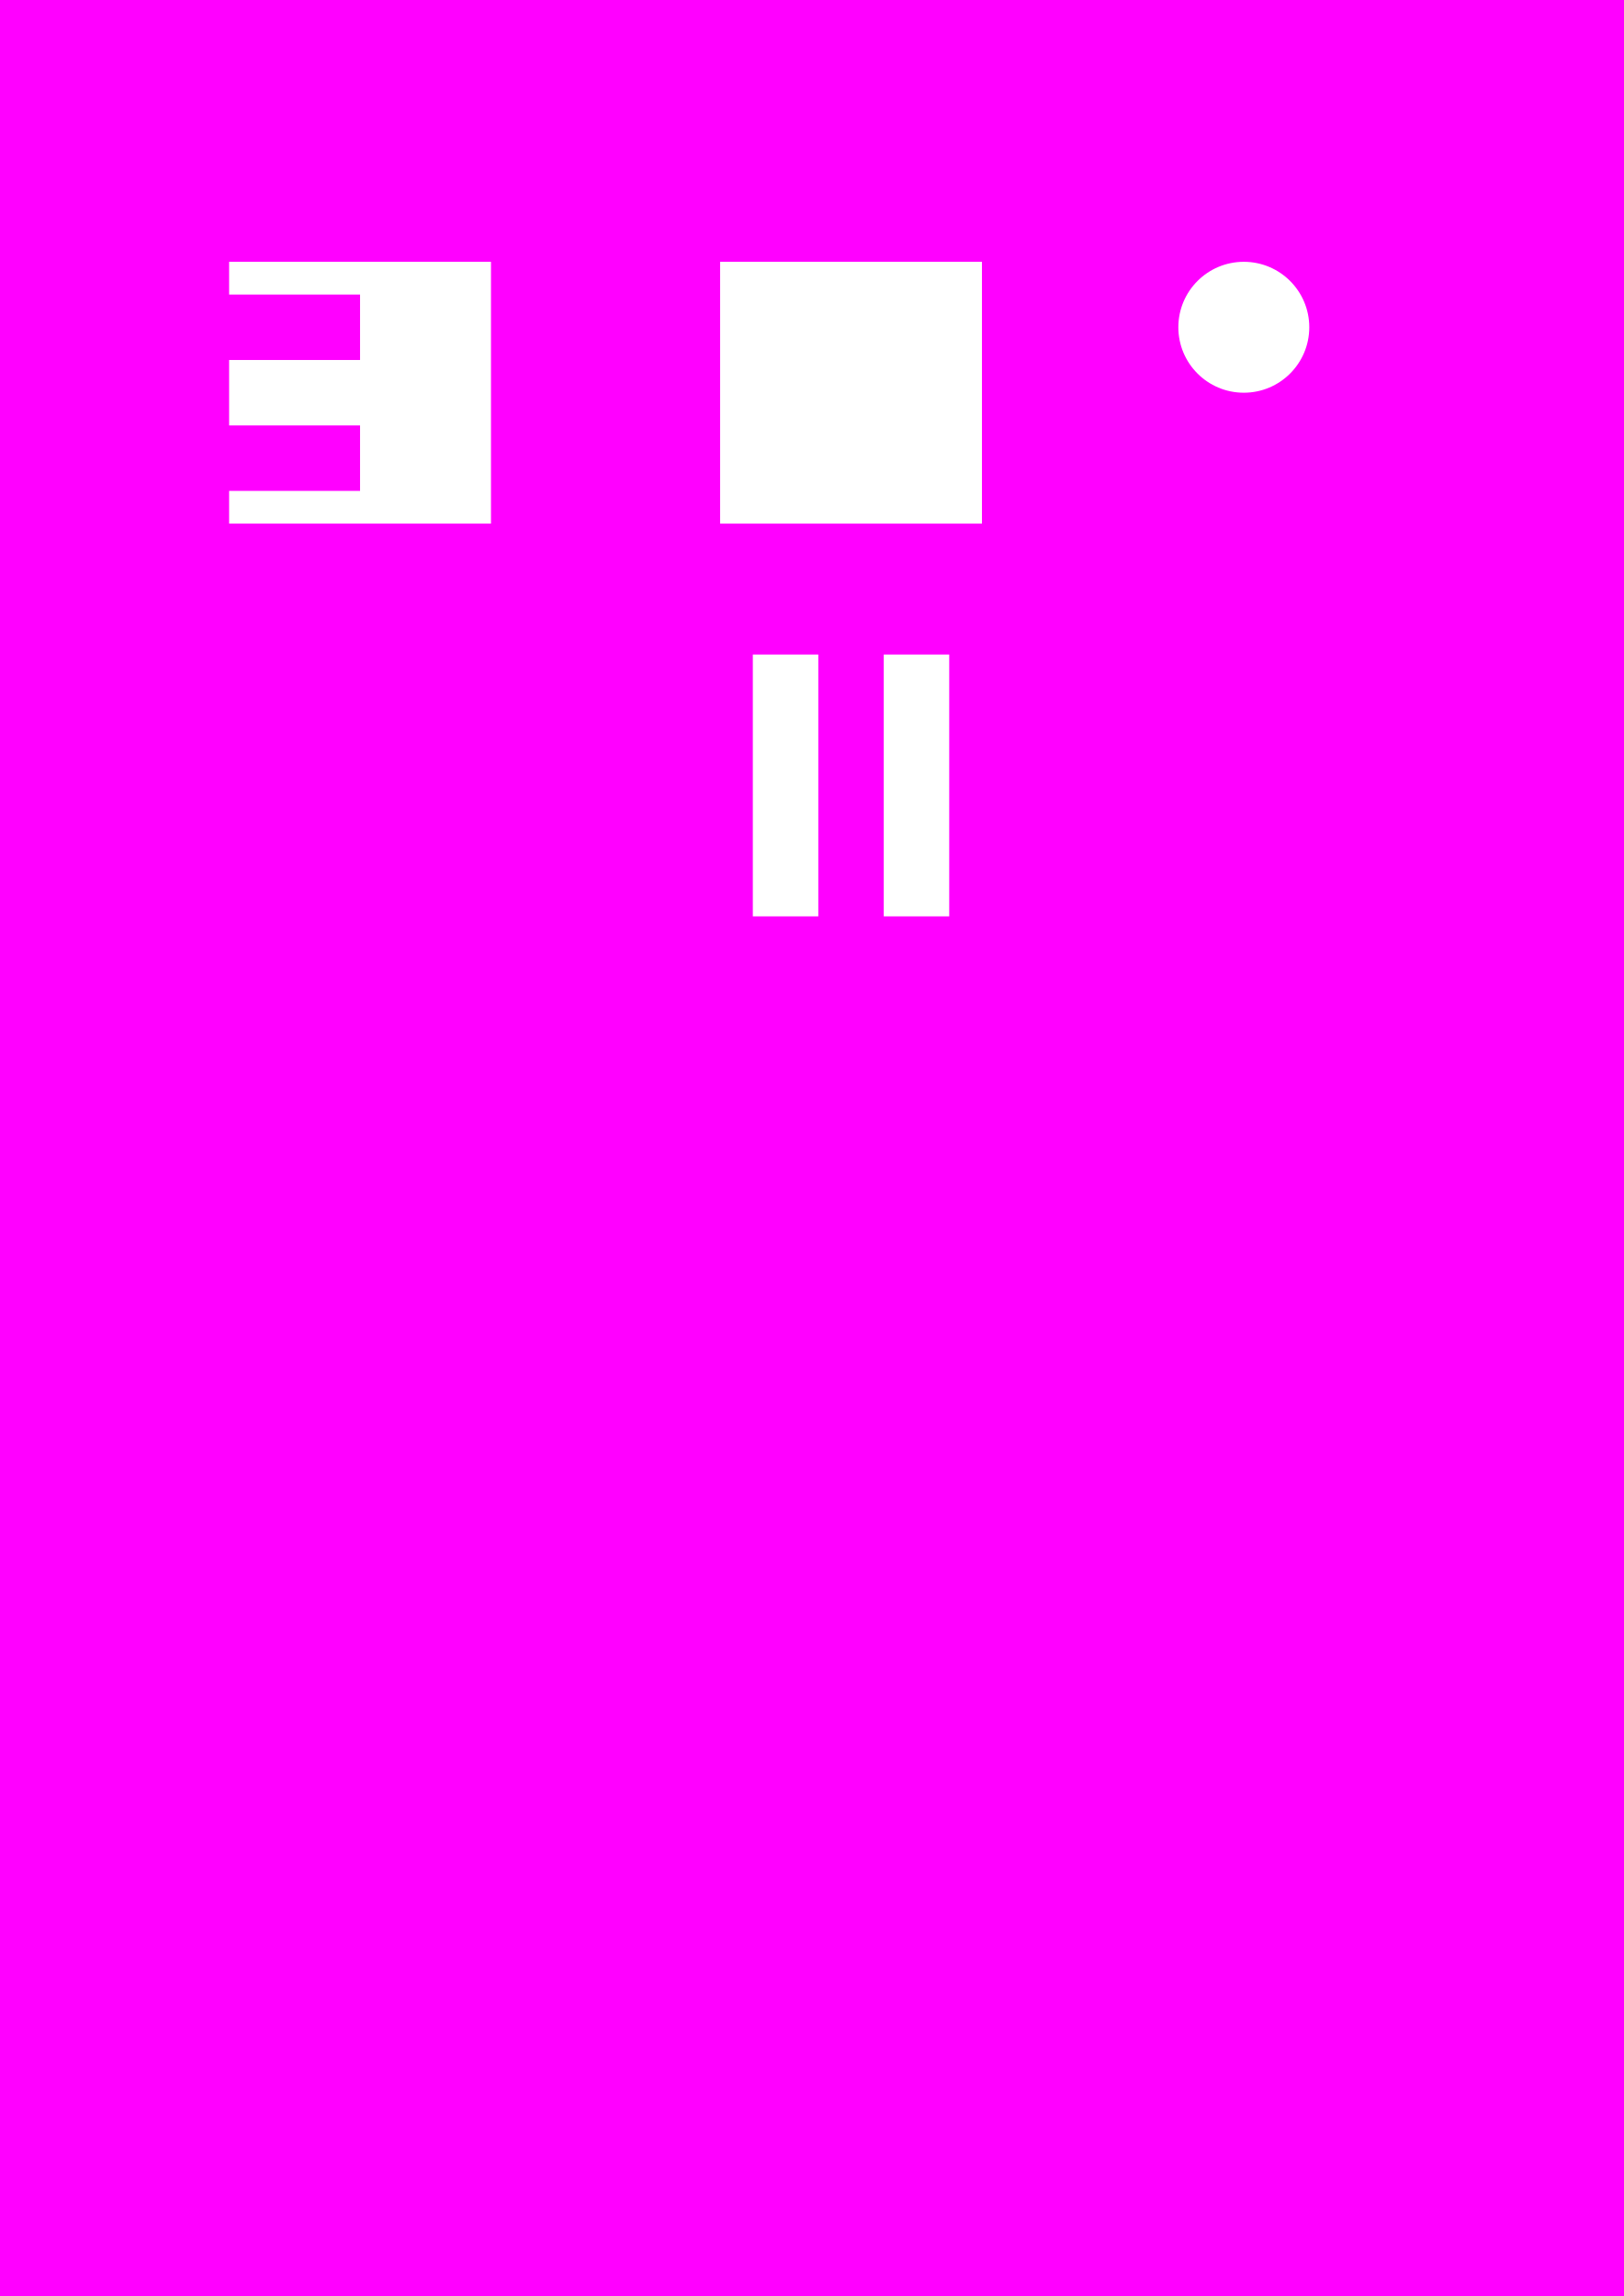
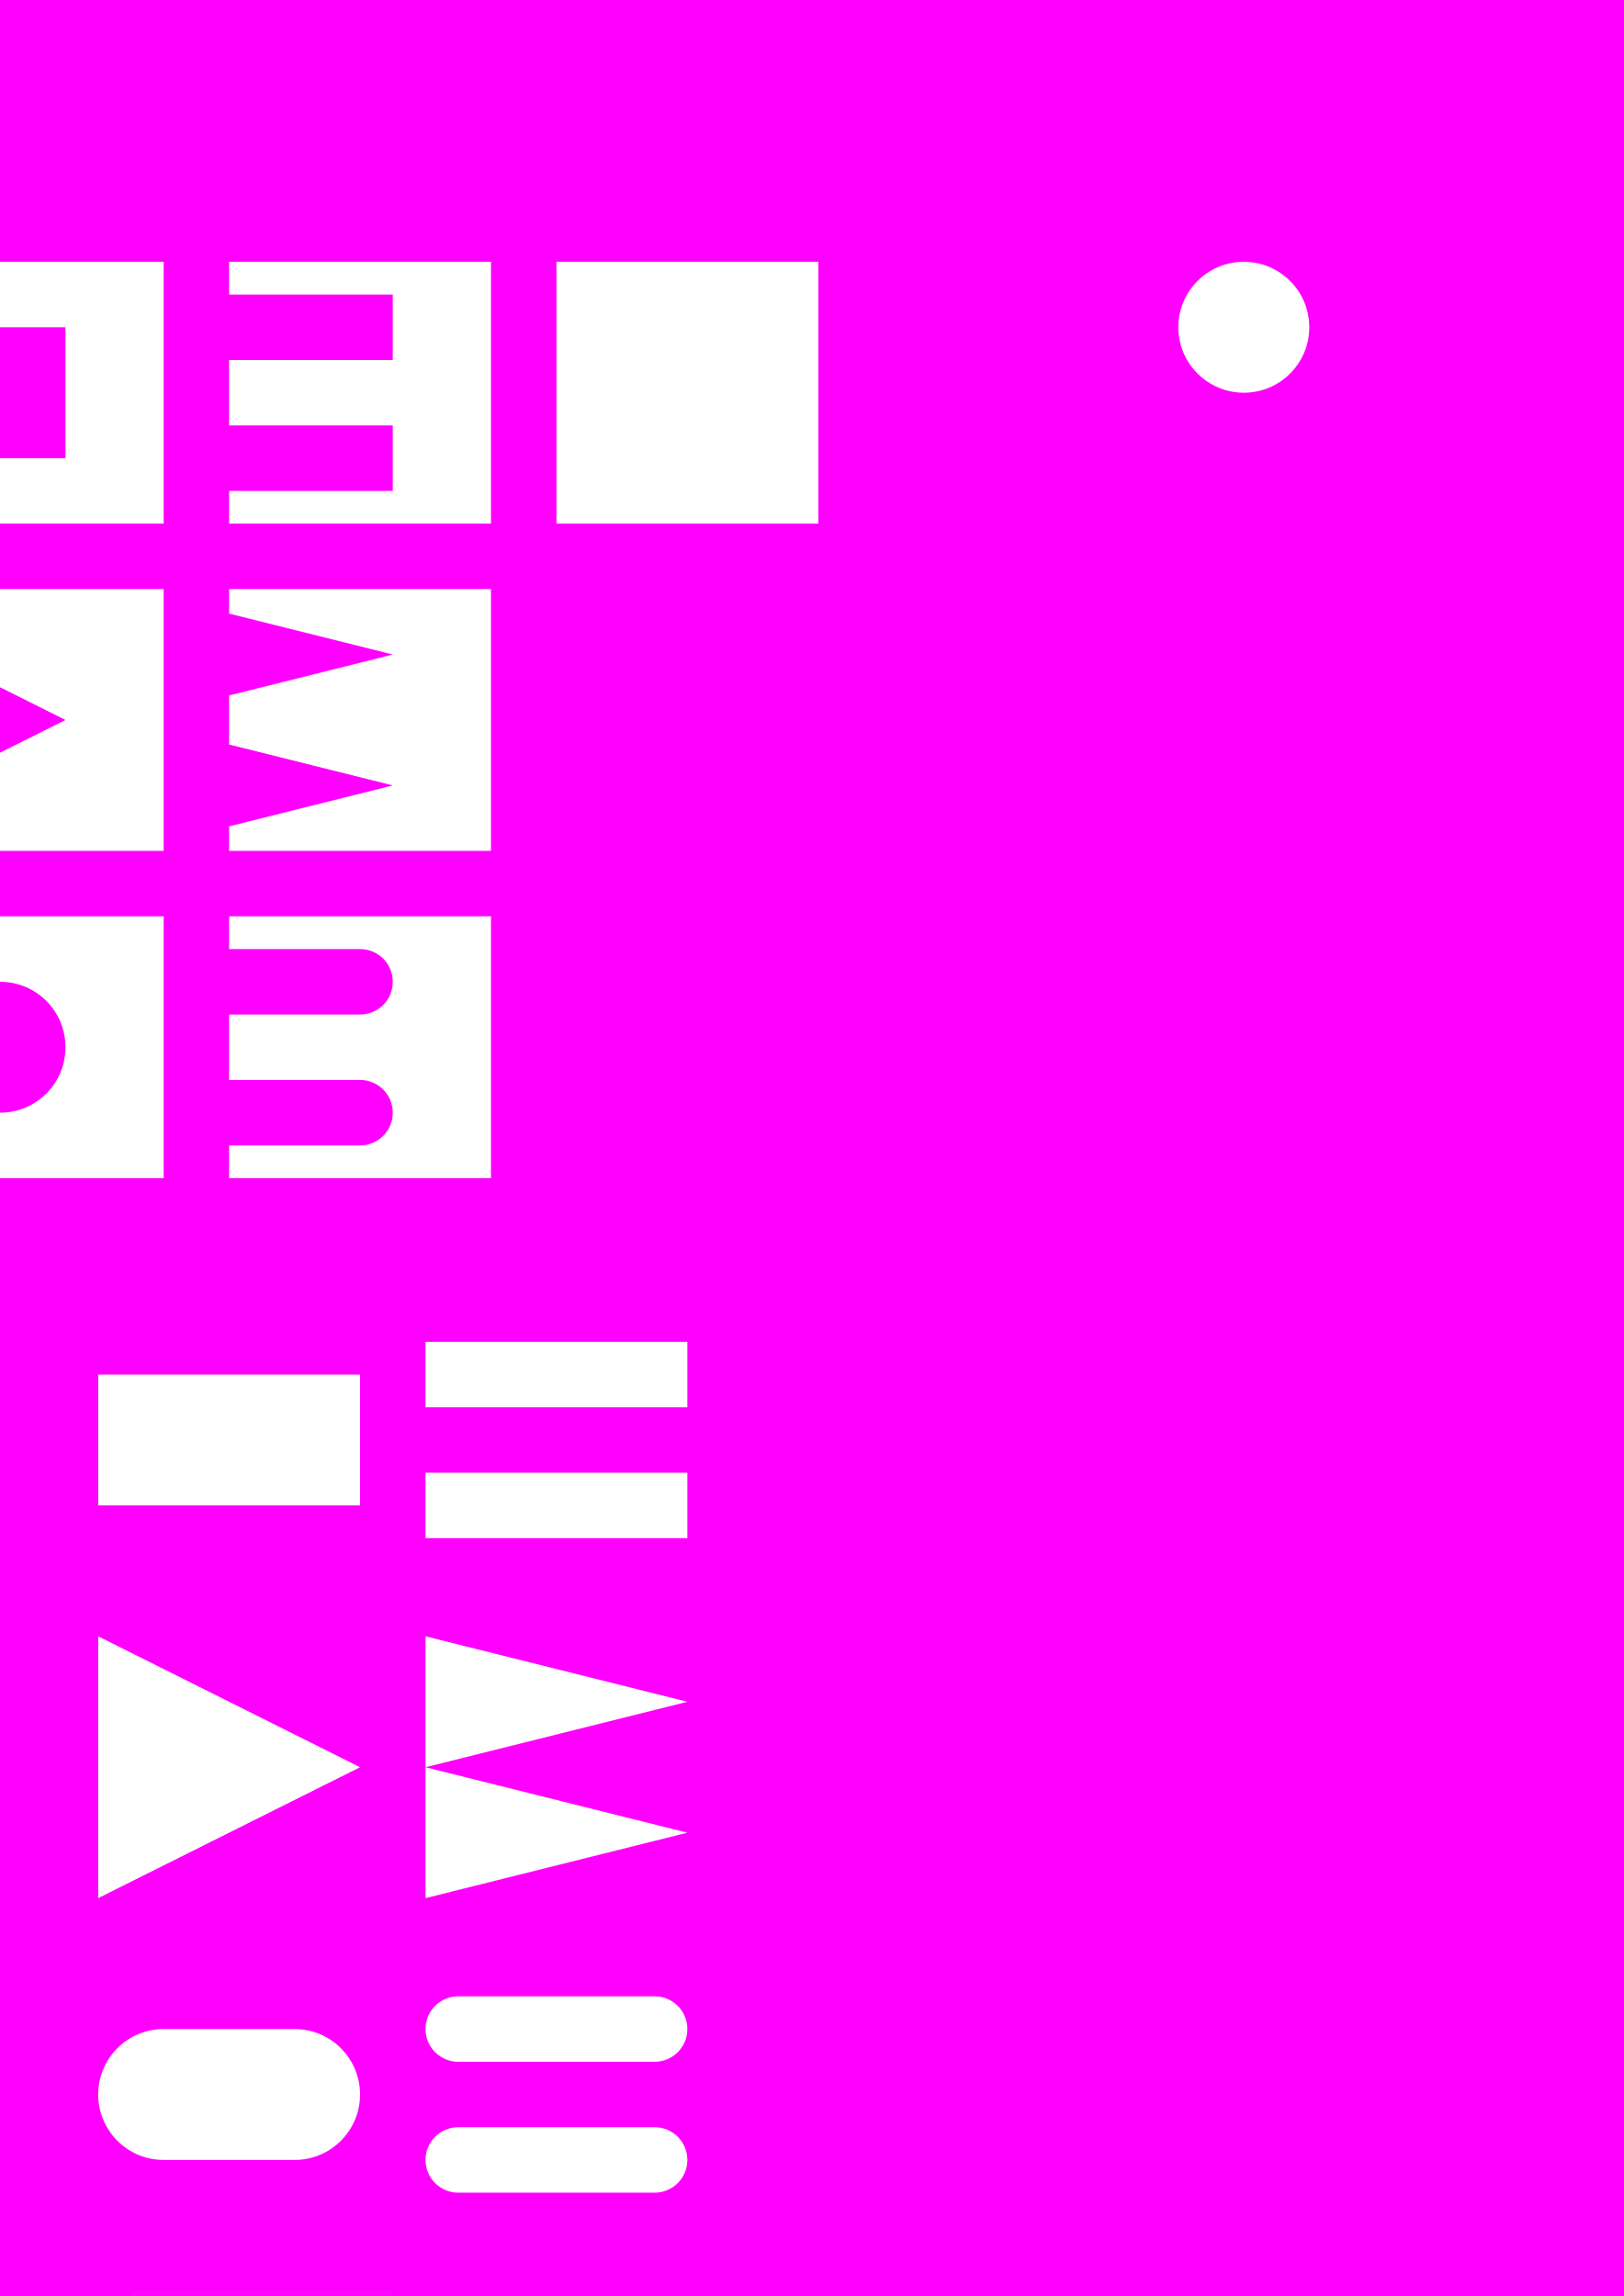
<svg xmlns="http://www.w3.org/2000/svg" width="210mm" height="297mm" viewBox="0 0 210 297" version="1.1" id="svg8">
  <defs id="defs2" />
  <g id="layer1">
    <rect style="fill:#ff00ff;fill-opacity:1;stroke-width:1.501;stroke-linecap:round;stroke-linejoin:bevel" id="rect849" width="2192.867" height="1447.8" x="-25.4" y="-25.4" ry="16.835" />
-     <rect style="fill:#ffffff;fill-opacity:1;stroke-width:0.529;stroke-linecap:round;stroke-linejoin:bevel" id="rect839" width="33.867" height="33.867" x="93.133" y="33.867" ry="1.5135254e-06" />
+     <rect style="fill:#ffffff;fill-opacity:1;stroke-width:0.529;stroke-linecap:round;stroke-linejoin:bevel" id="rect839" width="33.867" height="33.867" x="71.967" y="33.867" ry="1.5135254e-06" />
    <rect style="fill:#ff99c8;fill-opacity:1;stroke-width:0.265;stroke-linecap:round;stroke-linejoin:bevel" id="rect851" width="33.867" height="33.867" x="355.6" y="50.8" ry="3.6293943e-07" />
    <rect ry="3.6293943e-07" y="50.8" x="389.467" height="33.867" width="33.867" id="rect853" style="fill:#fcf6bd;fill-opacity:1;stroke-width:0.265;stroke-linecap:round;stroke-linejoin:bevel" />
    <rect style="fill:#d0f4de;fill-opacity:1;stroke-width:0.265;stroke-linecap:round;stroke-linejoin:bevel" id="rect855" width="33.867" height="33.867" x="423.333" y="50.8" ry="3.6293943e-07" />
    <rect ry="3.6293943e-07" y="50.8" x="457.2" height="33.867" width="33.867" id="rect857" style="fill:#a9def9;fill-opacity:1;stroke-width:0.265;stroke-linecap:round;stroke-linejoin:bevel" />
    <rect style="fill:#e4c1f9;fill-opacity:1;stroke-width:0.265;stroke-linecap:round;stroke-linejoin:bevel" id="rect859" width="33.867" height="33.867" x="491.067" y="50.8" ry="3.6293943e-07" />
    <rect ry="3.6293943e-07" y="84.667" x="355.6" height="33.867" width="33.867" id="rect861" style="fill:#e0fbfc;fill-opacity:1;stroke-width:0.265;stroke-linecap:round;stroke-linejoin:bevel" />
    <rect style="fill:#c2dfe3;fill-opacity:1;stroke-width:0.265;stroke-linecap:round;stroke-linejoin:bevel" id="rect863" width="33.867" height="33.867" x="389.467" y="84.667" ry="3.6293943e-07" />
    <rect ry="3.6293943e-07" y="84.667" x="423.333" height="33.867" width="33.867" id="rect865" style="fill:#9db4c0;fill-opacity:1;stroke-width:0.265;stroke-linecap:round;stroke-linejoin:bevel" />
    <rect style="fill:#5c6b73;fill-opacity:1;stroke-width:0.265;stroke-linecap:round;stroke-linejoin:bevel" id="rect867" width="33.867" height="33.867" x="457.2" y="84.667" ry="3.6293943e-07" />
    <rect ry="3.6293943e-07" y="84.667" x="491.067" height="33.867" width="33.867" id="rect869" style="fill:#253237;fill-opacity:1;stroke-width:0.265;stroke-linecap:round;stroke-linejoin:bevel" />
    <rect ry="1.8146973e-07" y="50.8" x="524.933" height="16.933" width="33.867" id="rect871" style="fill:#ff99c8;fill-opacity:1;stroke-width:0.187;stroke-linecap:round;stroke-linejoin:bevel" />
    <rect style="fill:#fcf6bd;fill-opacity:1;stroke-width:0.187;stroke-linecap:round;stroke-linejoin:bevel" id="rect873" width="33.867" height="16.933" x="558.8" y="50.8" ry="1.8146973e-07" />
    <rect ry="1.8146973e-07" y="50.8" x="592.667" height="16.933" width="33.867" id="rect875" style="fill:#d0f4de;fill-opacity:1;stroke-width:0.187;stroke-linecap:round;stroke-linejoin:bevel" />
    <rect style="fill:#a9def9;fill-opacity:1;stroke-width:0.187;stroke-linecap:round;stroke-linejoin:bevel" id="rect877" width="33.867" height="16.933" x="626.533" y="50.8" ry="1.8146973e-07" />
    <rect ry="1.8146973e-07" y="50.8" x="660.4" height="16.933" width="33.867" id="rect879" style="fill:#e4c1f9;fill-opacity:1;stroke-width:0.187;stroke-linecap:round;stroke-linejoin:bevel" />
    <rect style="fill:#e0fbfc;fill-opacity:1;stroke-width:0.136;stroke-linecap:round;stroke-linejoin:bevel" id="rect881" width="33.867" height="16.933" x="524.933" y="84.667" ry="1.8146976e-07" />
    <rect ry="1.8146976e-07" y="84.667" x="558.8" height="16.933" width="33.867" id="rect883" style="fill:#c2dfe3;fill-opacity:1;stroke-width:0.136;stroke-linecap:round;stroke-linejoin:bevel" />
    <rect style="fill:#9db4c0;fill-opacity:1;stroke-width:0.136;stroke-linecap:round;stroke-linejoin:bevel" id="rect885" width="33.867" height="16.933" x="592.667" y="84.667" ry="1.8146976e-07" />
    <rect ry="1.8146976e-07" y="84.667" x="626.533" height="16.933" width="33.867" id="rect887" style="fill:#5c6b73;fill-opacity:1;stroke-width:0.136;stroke-linecap:round;stroke-linejoin:bevel" />
    <rect style="fill:#253237;fill-opacity:1;stroke-width:0.136;stroke-linecap:round;stroke-linejoin:bevel" id="rect889" width="33.867" height="16.933" x="660.4" y="84.667" ry="1.8146976e-07" />
    <rect y="67.733" x="524.933" height="16.933" width="33.867" id="rect866" style="fill:#ffff00;fill-opacity:0;stroke-width:0.265;stroke-linecap:round;stroke-linejoin:bevel" />
    <rect style="fill:#ffff00;fill-opacity:0;stroke-width:0.265;stroke-linecap:round;stroke-linejoin:bevel" id="rect868" width="33.867" height="16.933" x="524.933" y="67.733" />
    <rect style="fill:#ffff00;fill-opacity:0;stroke-width:0.265;stroke-linecap:round;stroke-linejoin:bevel" id="rect870" width="33.867" height="16.933" x="558.8" y="67.733" />
    <rect y="67.733" x="558.8" height="16.933" width="33.867" id="rect872" style="fill:#ffff00;fill-opacity:0;stroke-width:0.265;stroke-linecap:round;stroke-linejoin:bevel" />
    <rect y="67.733" x="592.667" height="16.933" width="33.867" id="rect874" style="fill:#ffff00;fill-opacity:0;stroke-width:0.265;stroke-linecap:round;stroke-linejoin:bevel" />
    <rect style="fill:#ffff00;fill-opacity:0;stroke-width:0.265;stroke-linecap:round;stroke-linejoin:bevel" id="rect876" width="33.867" height="16.933" x="592.667" y="67.733" />
    <rect style="fill:#ffff00;fill-opacity:0;stroke-width:0.265;stroke-linecap:round;stroke-linejoin:bevel" id="rect878" width="33.867" height="16.933" x="626.533" y="67.733" />
    <rect y="67.733" x="626.533" height="16.933" width="33.867" id="rect880" style="fill:#ffff00;fill-opacity:0;stroke-width:0.265;stroke-linecap:round;stroke-linejoin:bevel" />
    <rect y="67.733" x="660.4" height="16.933" width="33.867" id="rect882" style="fill:#ffff00;fill-opacity:0;stroke-width:0.265;stroke-linecap:round;stroke-linejoin:bevel" />
    <rect style="fill:#ffff00;fill-opacity:0;stroke-width:0.265;stroke-linecap:round;stroke-linejoin:bevel" id="rect884" width="33.867" height="16.933" x="660.4" y="67.733" />
    <rect style="fill:#ffff00;fill-opacity:0;stroke-width:0.265;stroke-linecap:round;stroke-linejoin:bevel" id="rect886" width="33.867" height="16.933" x="524.933" y="101.6" />
    <rect y="101.6" x="524.933" height="16.933" width="33.867" id="rect888" style="fill:#ffff00;fill-opacity:0;stroke-width:0.265;stroke-linecap:round;stroke-linejoin:bevel" />
    <rect style="fill:#ffff00;fill-opacity:0;stroke-width:0.265;stroke-linecap:round;stroke-linejoin:bevel" id="rect890" width="33.867" height="16.933" x="558.8" y="101.6" />
    <rect y="101.6" x="592.667" height="16.933" width="33.867" id="rect892" style="fill:#ffff00;fill-opacity:0;stroke-width:0.265;stroke-linecap:round;stroke-linejoin:bevel" />
    <rect style="fill:#ffff00;fill-opacity:0;stroke-width:0.265;stroke-linecap:round;stroke-linejoin:bevel" id="rect894" width="33.867" height="16.933" x="626.533" y="101.6" />
    <rect y="101.6" x="660.4" height="16.933" width="33.867" id="rect896" style="fill:#ffff00;fill-opacity:0;stroke-width:0.265;stroke-linecap:round;stroke-linejoin:bevel" />
    <ellipse ry="8.467" rx="8.467" cy="42.333" cx="160.867" id="path898" style="fill:#ffffff;fill-opacity:1;stroke-width:0.529;stroke-linecap:round;stroke-linejoin:bevel" />
-     <rect ry="1.5135251e-06" y="84.667" x="97.367" height="33.867" width="8.467" id="rect900" style="fill:#ffffff;fill-opacity:1;stroke-width:0.265;stroke-linecap:round;stroke-linejoin:bevel" />
-     <rect style="fill:#ffffff;fill-opacity:1;stroke-width:0.265;stroke-linecap:round;stroke-linejoin:bevel" id="rect902" width="8.467" height="33.867" x="114.3" y="84.667" ry="1.5135251e-06" />
-     <path transform="scale(0.2645833)" d="m 112,128 v 16 h 64 v 32 h -64 v 32 h 64 v 32 h -64 v 16 H 240 V 128 Z" style="fill:#ffffff;fill-opacity:1;stroke-width:2;stroke-linecap:round;stroke-linejoin:bevel" id="rect904" />
+     <path transform="scale(0.2645833)" d="m 112,288 v 12 l 80,20 -80,20 v 24 l 80,20 -80,20 v 12 H 240 V 288 Z" style="fill:#ffffff;fill-opacity:1;stroke-width:2;stroke-linecap:round;stroke-linejoin:bevel" id="rect925" />
+     <path transform="scale(0.2645833)" d="m 112,448 v 16 h 64 c 8.864,0 16,7.136 16,16 0,8.864 -7.136,16 -16,16 h -64 v 32 h 64 c 8.864,0 16,7.136 16,16 0,8.864 -7.136,16 -16,16 h -64 v 16 H 240 V 448 Z" style="fill:#ffffff;fill-opacity:1;stroke-width:2;stroke-linecap:round;stroke-linejoin:bevel" id="rect927" />
+     <path transform="scale(0.2645833)" d="m -48,128 v 32 h 80 v 64 h -80 v 32 H 80 V 128 Z" style="fill:#ffffff;fill-opacity:1;stroke-width:2;stroke-linecap:round;stroke-linejoin:bevel" id="rect929" />
+     <path transform="scale(0.2645833)" d="m -48,288 v 24 l 80,40 -80,40 v 24 H 80 V 288 Z" style="fill:#ffffff;fill-opacity:1;stroke-width:2;stroke-linecap:round;stroke-linejoin:bevel" id="rect931" />
+     <path transform="scale(0.2645833)" d="m -48,448 v 32 H 0 c 17.728,0 32,14.272 32,32 0,17.728 -14.272,32 -32,32 h -48 v 32 H 80 V 448 Z" style="fill:#ffffff;fill-opacity:1;stroke-width:2;stroke-linecap:round;stroke-linejoin:bevel" id="rect933" />
+     <path transform="scale(0.2645833)" d="m 112,128 v 16 h 80 v 32 h -80 v 32 h 80 v 32 h -80 v 16 H 240 V 128 Z" style="fill:#ffffff;fill-opacity:1;stroke-width:2;stroke-linecap:round;stroke-linejoin:bevel" id="rect943" />
+     <rect style="fill:#ffffff;fill-opacity:1;stroke-width:0.529;stroke-linecap:round;stroke-linejoin:bevel" id="rect957" width="33.867" height="33.867" x="80.433" y="575.733" ry="1.5135254e-06" />
+     <rect ry="1.5135254e-06" y="618.067" x="80.433" height="33.867" width="33.867" id="rect959" style="fill:#ffffff;fill-opacity:1;stroke-width:0.529;stroke-linecap:round;stroke-linejoin:bevel" />
+     <rect style="fill:#ffffff;fill-opacity:1;stroke-width:0.529;stroke-linecap:round;stroke-linejoin:bevel" id="rect961" width="33.867" height="33.867" x="38.1" y="533.4" ry="1.5135254e-06" />
+     <rect ry="1.5135254e-06" y="575.733" x="38.1" height="33.867" width="33.867" id="rect963" style="fill:#ffffff;fill-opacity:1;stroke-width:0.529;stroke-linecap:round;stroke-linejoin:bevel" />
+     <rect style="fill:#ffffff;fill-opacity:1;stroke-width:0.529;stroke-linecap:round;stroke-linejoin:bevel" id="rect965" width="33.867" height="33.867" x="38.1" y="618.067" ry="1.5135254e-06" />
+     <rect ry="7.5676235e-07" y="541.867" x="25.4" height="16.933" width="33.867" id="rect967" style="fill:#ff0000;fill-opacity:1;stroke-width:0.374;stroke-linecap:round;stroke-linejoin:bevel" />
+     <rect style="fill:#ff0000;fill-opacity:1;stroke-width:0.374;stroke-linecap:round;stroke-linejoin:bevel" id="rect969" width="33.867" height="16.933" x="25.4" y="626.533" ry="8.467" />
+     <path style="fill:#ff0000;fill-opacity:1;stroke-width:0.265;stroke-linecap:round;stroke-linejoin:bevel" id="path971" d="m -69.698,71.967 14.665,25.4 -29.329,-10e-7 z" transform="matrix(0,1.1547,-1.333333,0,155.2222,673.147)" />
+     <rect style="fill:#ffffff;fill-opacity:1;stroke-width:0.529;stroke-linecap:round;stroke-linejoin:bevel" id="rect973" width="33.867" height="33.867" x="80.433" y="533.4" ry="1.5135254e-06" />
+     <rect style="fill:#ff0000;fill-opacity:1;stroke-width:0.265;stroke-linecap:round;stroke-linejoin:bevel" id="rect975" width="33.867" height="8.467" x="67.733" y="537.633" ry="3.7838097e-07" />
+     <rect ry="3.7838097e-07" y="554.567" x="67.733" height="8.467" width="33.867" id="rect977" style="fill:#ff0000;fill-opacity:1;stroke-width:0.265;stroke-linecap:round;stroke-linejoin:bevel" />
+     <rect ry="4.233" y="622.3" x="67.733" height="8.467" width="33.867" id="rect979" style="fill:#ff0000;fill-opacity:1;stroke-width:0.265;stroke-linecap:round;stroke-linejoin:bevel" />
+     <rect style="fill:#ff0000;fill-opacity:1;stroke-width:0.265;stroke-linecap:round;stroke-linejoin:bevel" id="rect981" width="33.867" height="8.467" x="67.733" y="639.233" ry="4.233" />
+     <path transform="matrix(0,0.5773502,-1.333333,0,197.5556,624.4402)" d="m -69.698,71.967 14.665,25.4 -29.329,-10e-7 z" id="path983" style="fill:#ff0000;fill-opacity:1;stroke-width:0.265;stroke-linecap:round;stroke-linejoin:bevel" />
+     <path style="fill:#ff0000;fill-opacity:1;stroke-width:0.265;stroke-linecap:round;stroke-linejoin:bevel" id="path985" d="m -69.698,71.967 14.665,25.4 -29.329,-10e-7 z" transform="matrix(0,0.5773502,-1.333333,0,197.5556,641.3735)" />
+     <g id="g1043">
+       <rect style="fill:#ffffff;fill-opacity:0;stroke-width:0.529;stroke-linecap:round;stroke-linejoin:bevel" id="rect1015" width="33.867" height="33.867" x="12.7" y="169.333" ry="1.5135254e-06" />
+       <rect ry="7.5676235e-07" y="177.8" x="12.7" height="16.933" width="33.867" id="rect1021" style="fill:#ffffff;fill-opacity:1;stroke-width:0.374;stroke-linecap:round;stroke-linejoin:bevel" />
+     </g>
+     <g id="g1062">
+       <rect style="fill:#ffffff;fill-opacity:0;stroke-width:0.529;stroke-linecap:round;stroke-linejoin:bevel" id="rect1019" width="33.867" height="33.867" x="12.7" y="254" ry="1.5135254e-06" />
+       <rect style="fill:#ffffff;fill-opacity:1;stroke-width:0.374;stroke-linecap:round;stroke-linejoin:bevel" id="rect1023" width="33.867" height="16.933" x="12.7" y="262.467" ry="8.467" />
+     </g>
+     <g id="g1066">
+       <rect ry="1.5135254e-06" y="211.667" x="12.7" height="33.867" width="33.867" id="rect1017" style="fill:#ffffff;fill-opacity:0;stroke-width:0.529;stroke-linecap:round;stroke-linejoin:bevel" />
+       <path style="fill:#ffffff;fill-opacity:1;stroke-width:0.265;stroke-linecap:round;stroke-linejoin:bevel" id="path1025" d="m -69.698,71.967 14.665,25.4 -29.329,-10e-7 z" transform="matrix(0,1.1547,-1.333333,0,142.5222,309.0803)" />
+     </g>
+     <g id="g1048">
+       <rect style="fill:#ffffff;fill-opacity:0;stroke-width:0.529;stroke-linecap:round;stroke-linejoin:bevel" id="rect1027" width="33.867" height="33.867" x="55.033" y="169.333" ry="1.5135254e-06" />
+       <rect style="fill:#ffffff;fill-opacity:1;stroke-width:0.265;stroke-linecap:round;stroke-linejoin:bevel" id="rect1029" width="33.867" height="8.467" x="55.033" y="173.567" ry="3.7838097e-07" />
+       <rect ry="3.7838097e-07" y="190.5" x="55.033" height="8.467" width="33.867" id="rect1031" style="fill:#ffffff;fill-opacity:1;stroke-width:0.265;stroke-linecap:round;stroke-linejoin:bevel" />
+     </g>
+     <g id="g1058">
+       <rect ry="1.5135254e-06" y="254" x="55.033" height="33.867" width="33.867" id="rect1013" style="fill:#ffffff;fill-opacity:0;stroke-width:0.529;stroke-linecap:round;stroke-linejoin:bevel" />
+       <rect ry="4.233" y="258.233" x="55.033" height="8.467" width="33.867" id="rect1033" style="fill:#ffffff;fill-opacity:1;stroke-width:0.265;stroke-linecap:round;stroke-linejoin:bevel" />
+       <rect style="fill:#ffffff;fill-opacity:1;stroke-width:0.265;stroke-linecap:round;stroke-linejoin:bevel" id="rect1035" width="33.867" height="8.467" x="55.033" y="275.167" ry="4.233" />
+     </g>
+     <g id="g1053">
+       <rect style="fill:#ffffff;fill-opacity:0;stroke-width:0.529;stroke-linecap:round;stroke-linejoin:bevel" id="rect1011" width="33.867" height="33.867" x="55.033" y="211.667" ry="1.5135254e-06" />
+       <path transform="matrix(0,0.5773502,-1.333333,0,184.8556,260.3735)" d="m -69.698,71.967 14.665,25.4 -29.329,-10e-7 z" id="path1037" style="fill:#ffffff;fill-opacity:1;stroke-width:0.265;stroke-linecap:round;stroke-linejoin:bevel" />
+       <path style="fill:#ffffff;fill-opacity:1;stroke-width:0.265;stroke-linecap:round;stroke-linejoin:bevel" id="path1039" d="m -69.698,71.967 14.665,25.4 -29.329,-10e-7 z" transform="matrix(0,0.5773502,-1.333333,0,184.8556,277.3068)" />
+     </g>
+     <rect ry="1.5135254e-06" y="296.333" x="16.933" height="33.867" width="33.867" id="rect1068" style="fill:#ffffff;fill-opacity:0.029;stroke-width:0.529;stroke-linecap:round;stroke-linejoin:bevel" />
  </g>
</svg>
